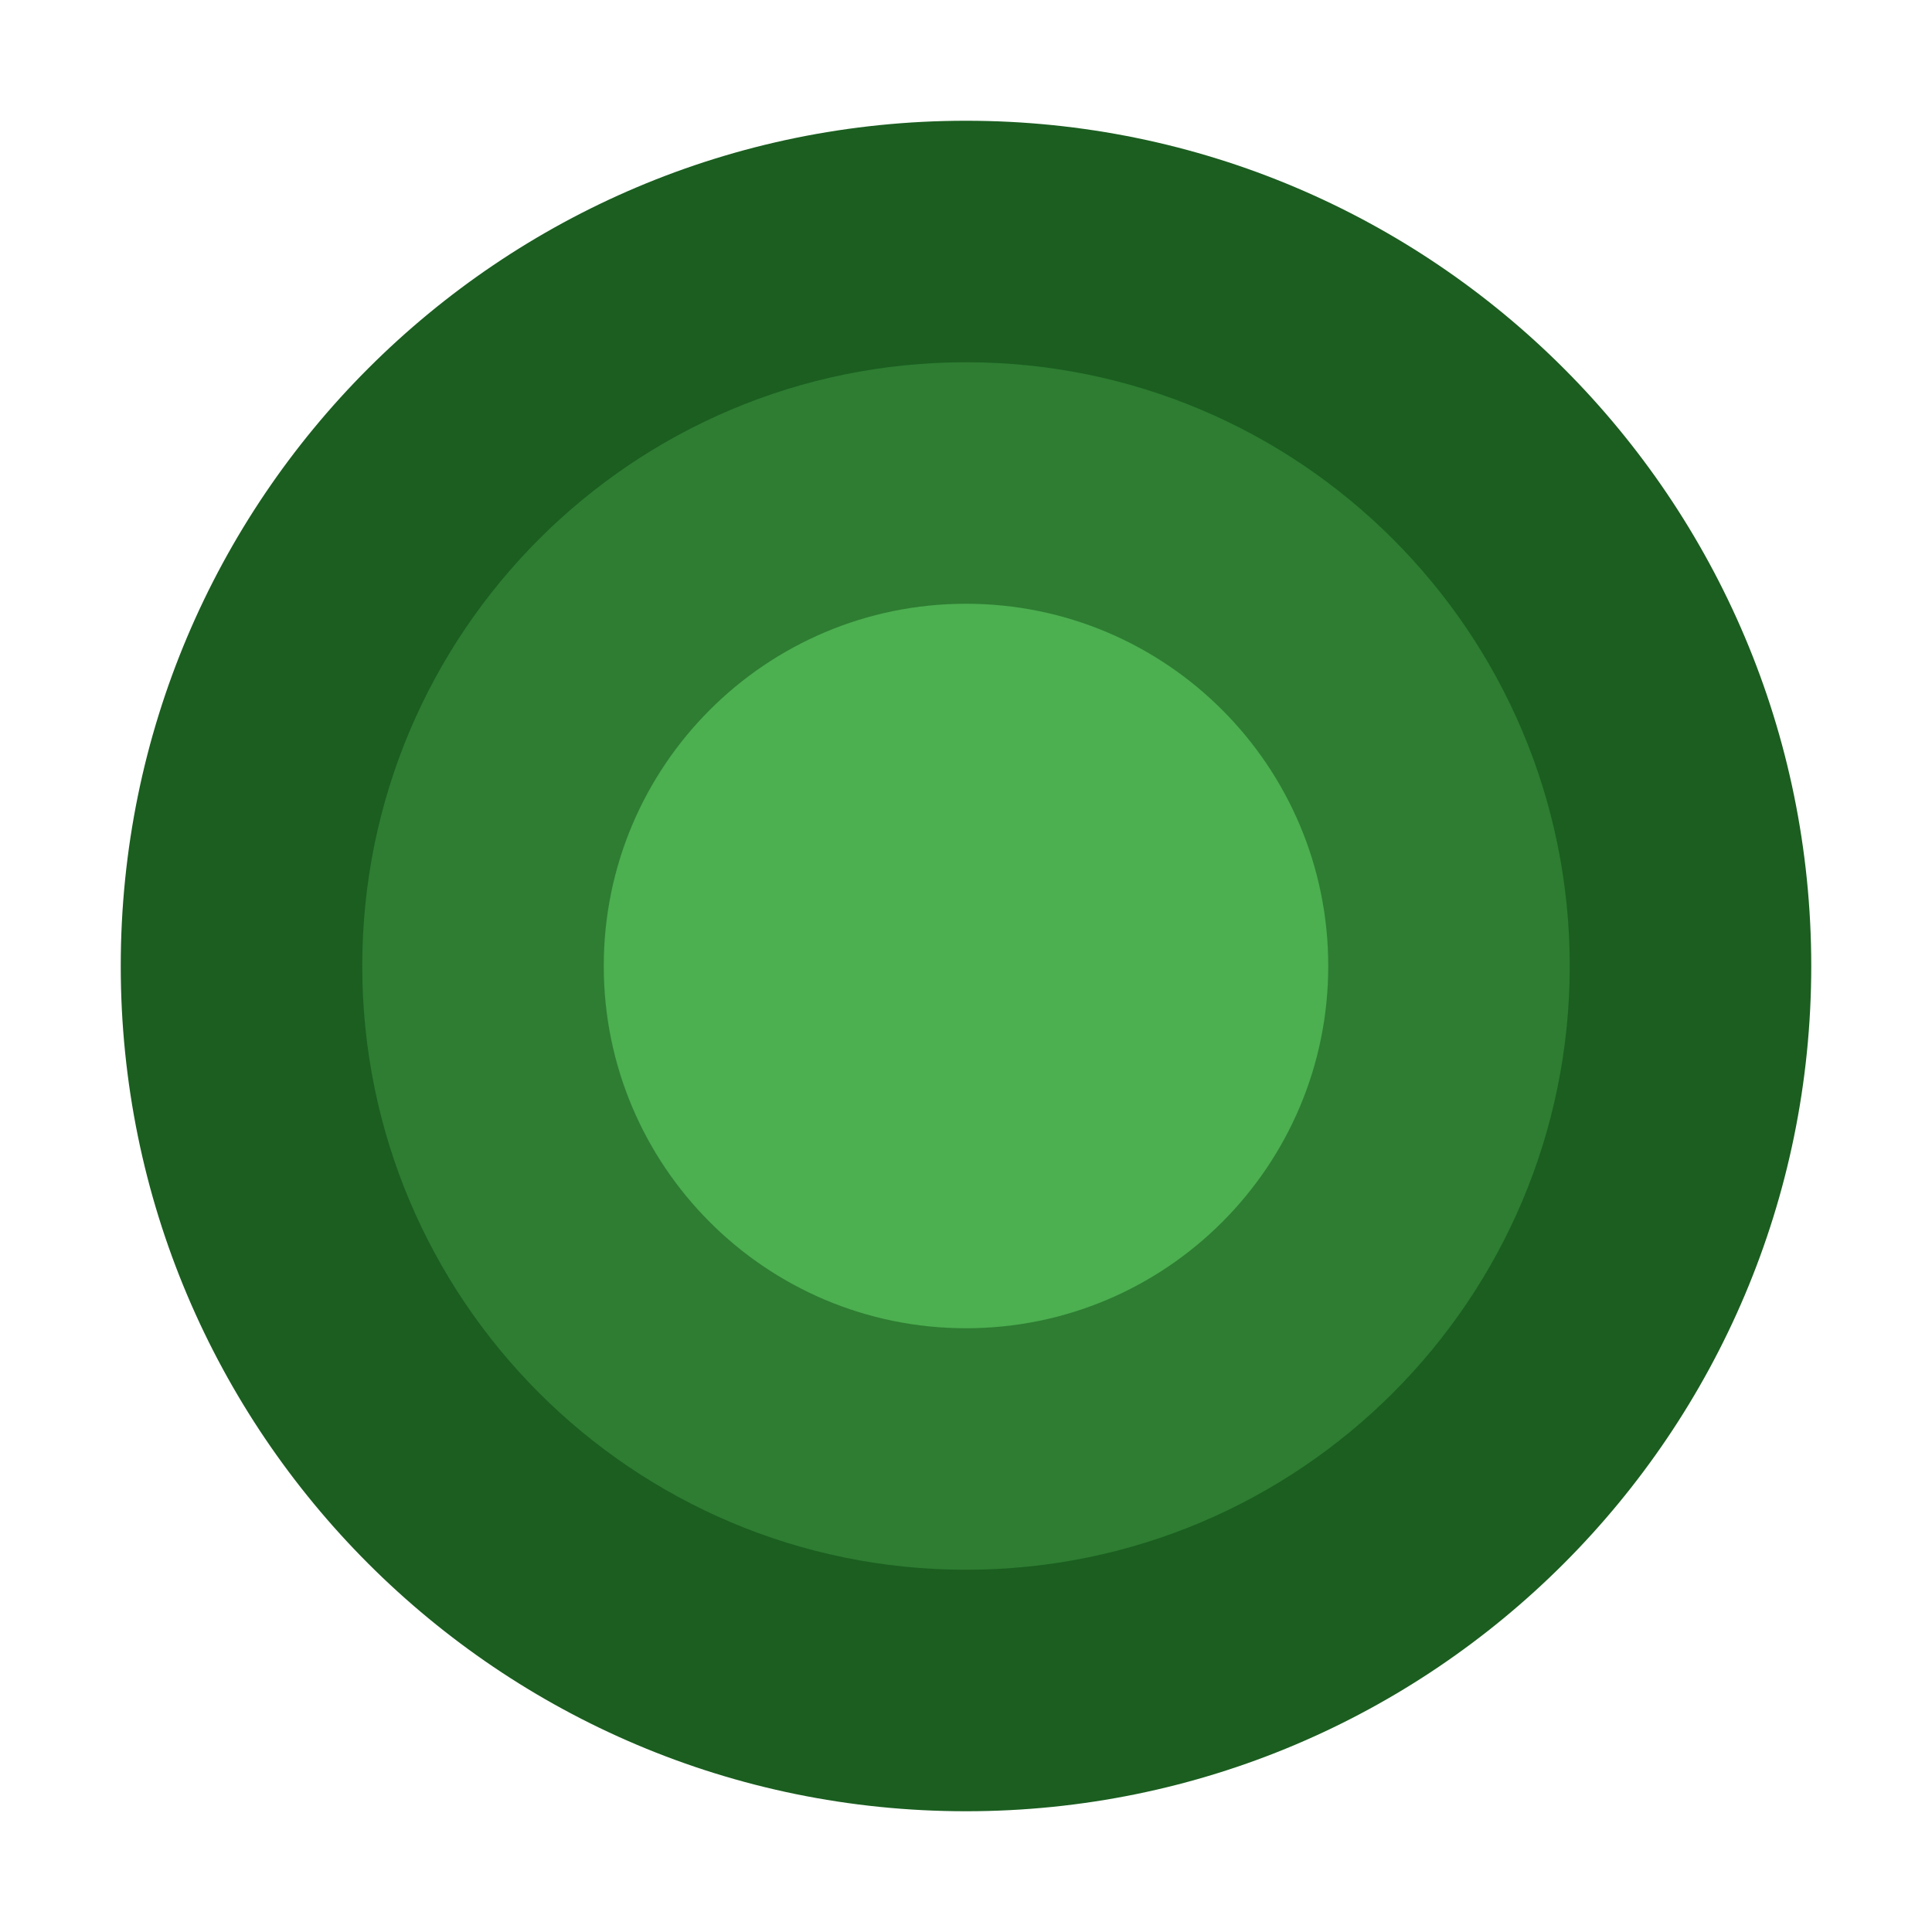
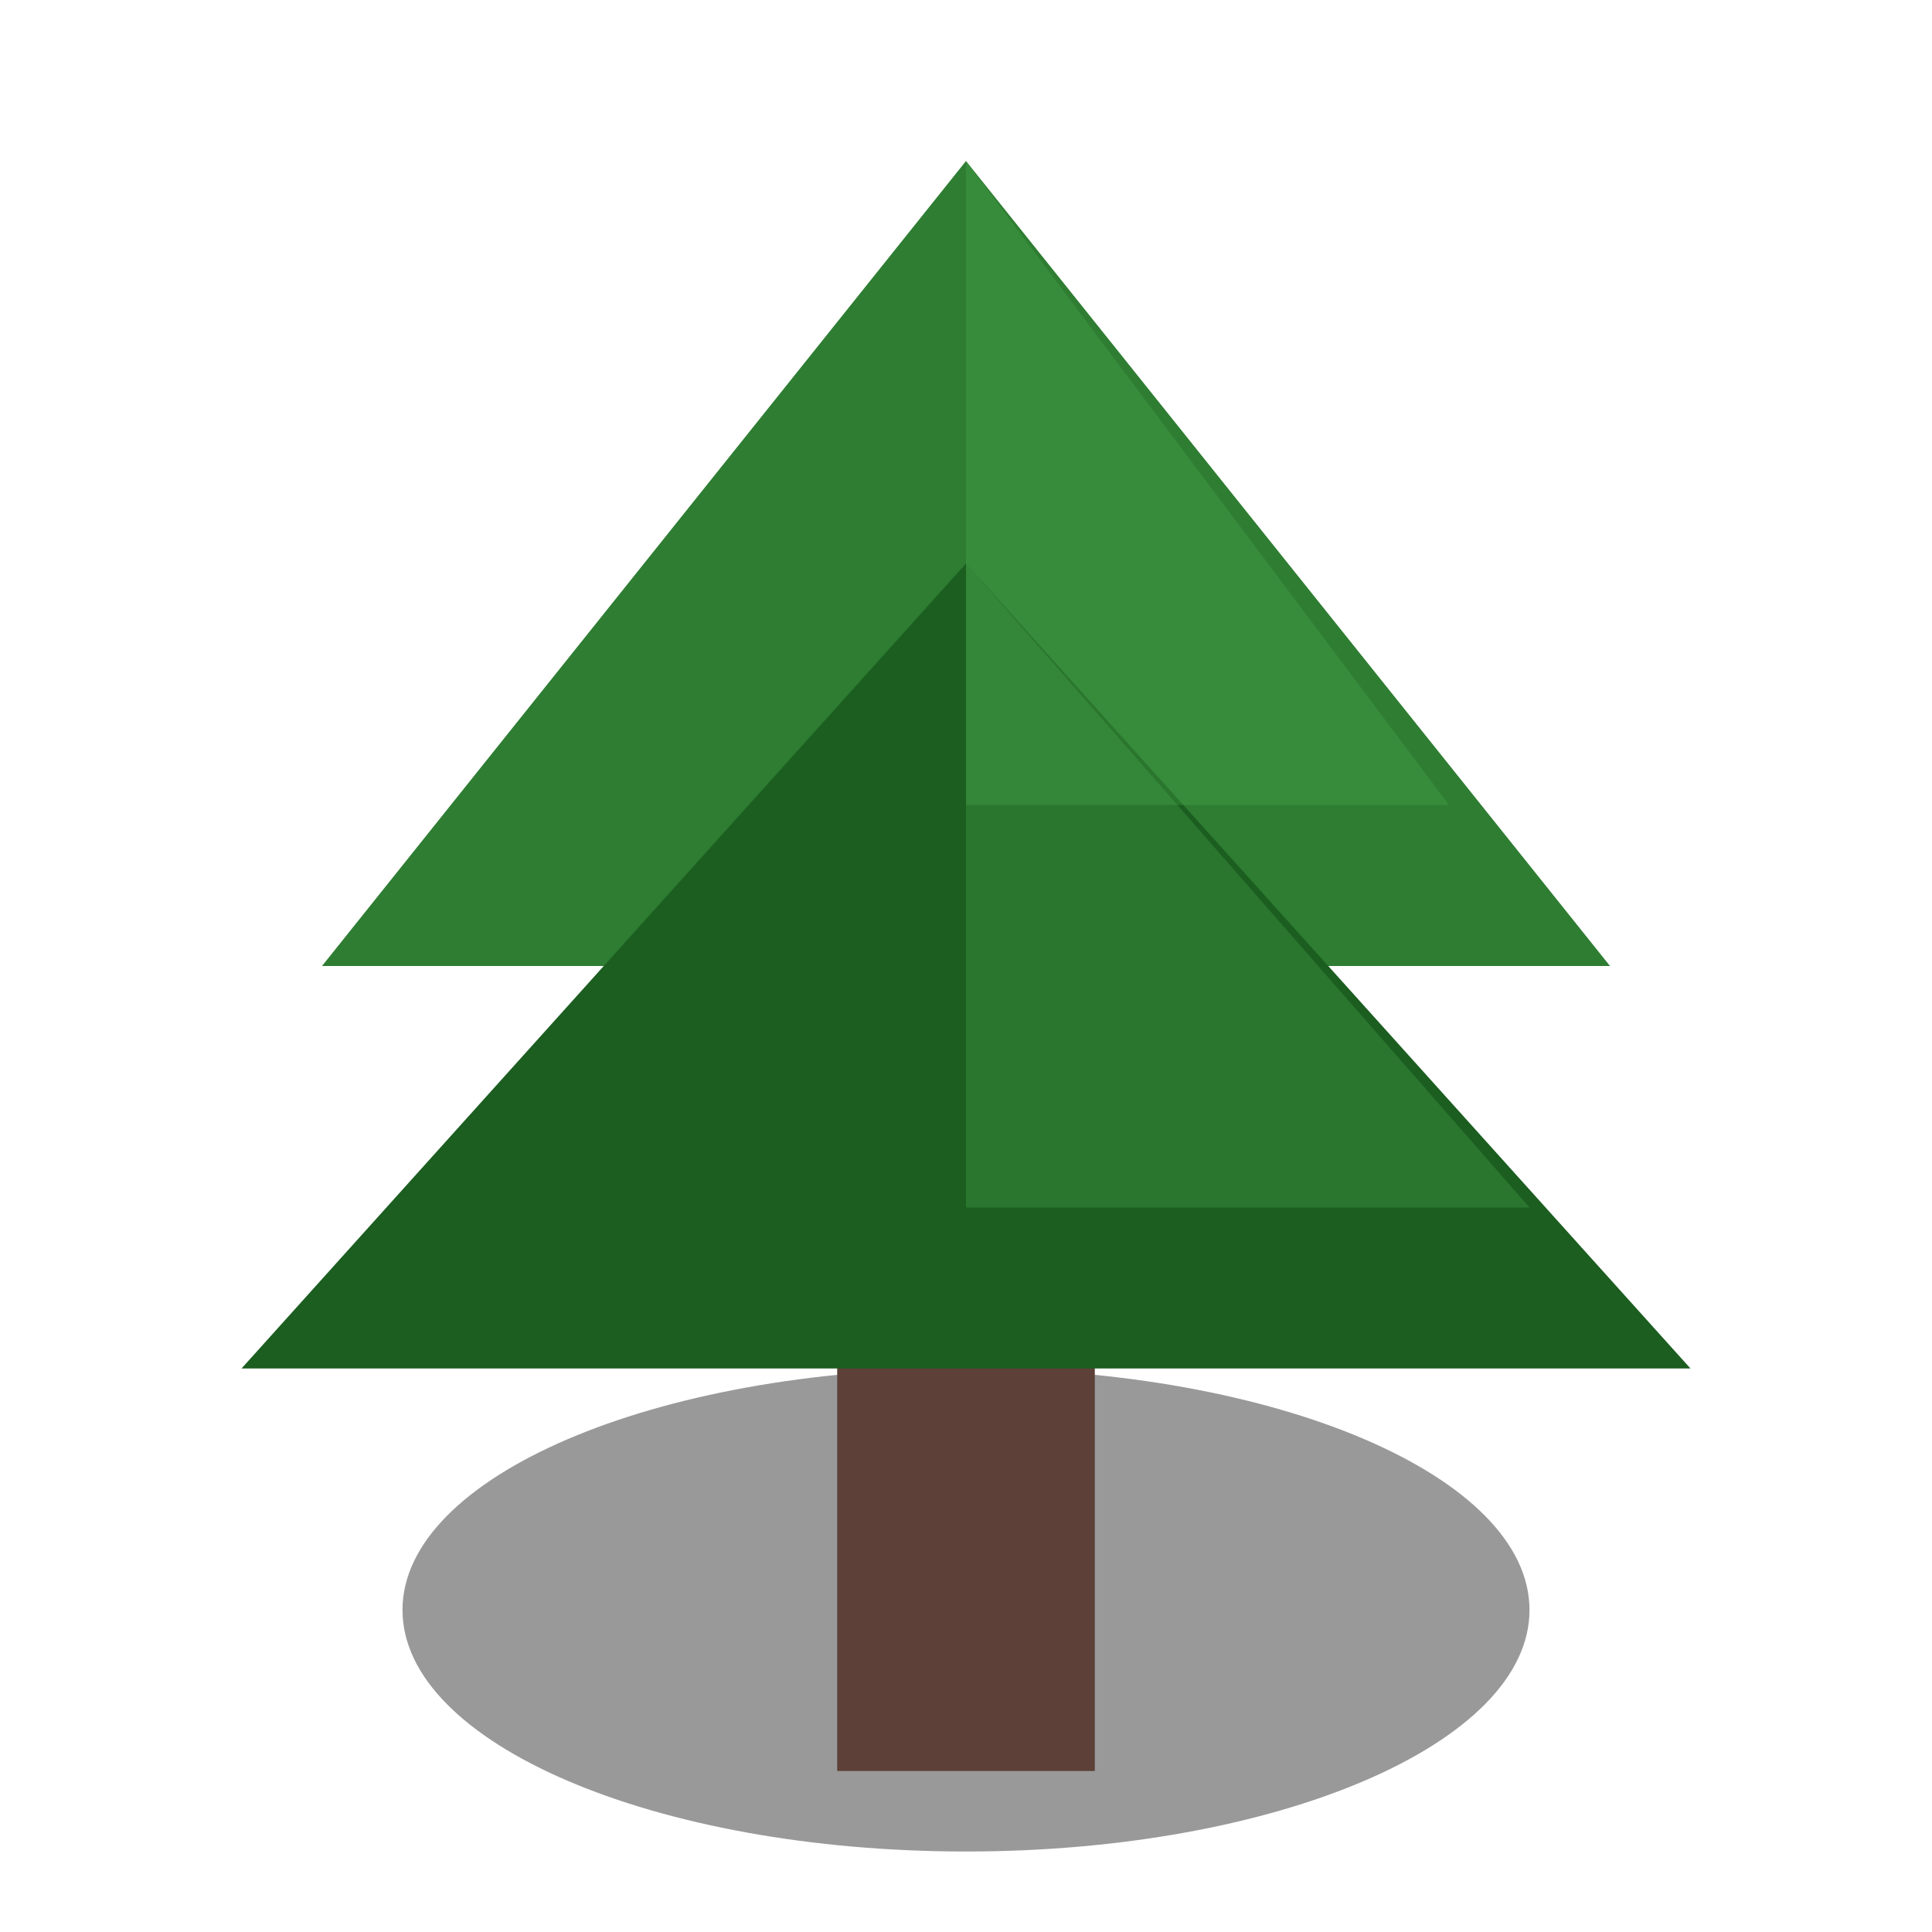
- <svg xmlns="http://www.w3.org/2000/svg" width="80" height="80" viewBox="0 0 80 80">
-   <circle cx="40" cy="40" r="35" fill="#1B5E20" />
-   <circle cx="40" cy="40" r="25" fill="#2E7D32" />
-   <circle cx="40" cy="40" r="15" fill="#4CAF50" />
+ <svg xmlns="http://www.w3.org/2000/svg" viewBox="0 0 120 120" width="120" height="120">
+   <ellipse cx="60" cy="100" rx="35" ry="15" fill="rgba(0,0,0,0.4)" />
+   <rect x="52" y="80" width="16" height="30" fill="#5D4037" />
+   <polygon points="60,10 100,60 20,60" fill="#2E7D32" />
+   <polygon points="60,35 105,85 15,85" fill="#1B5E20" />
+   <polygon points="60,10 90,50 60,50" fill="#4CAF50" opacity="0.3" />
+   <polygon points="60,35 95,75 60,75" fill="#4CAF50" opacity="0.3" />
</svg>
